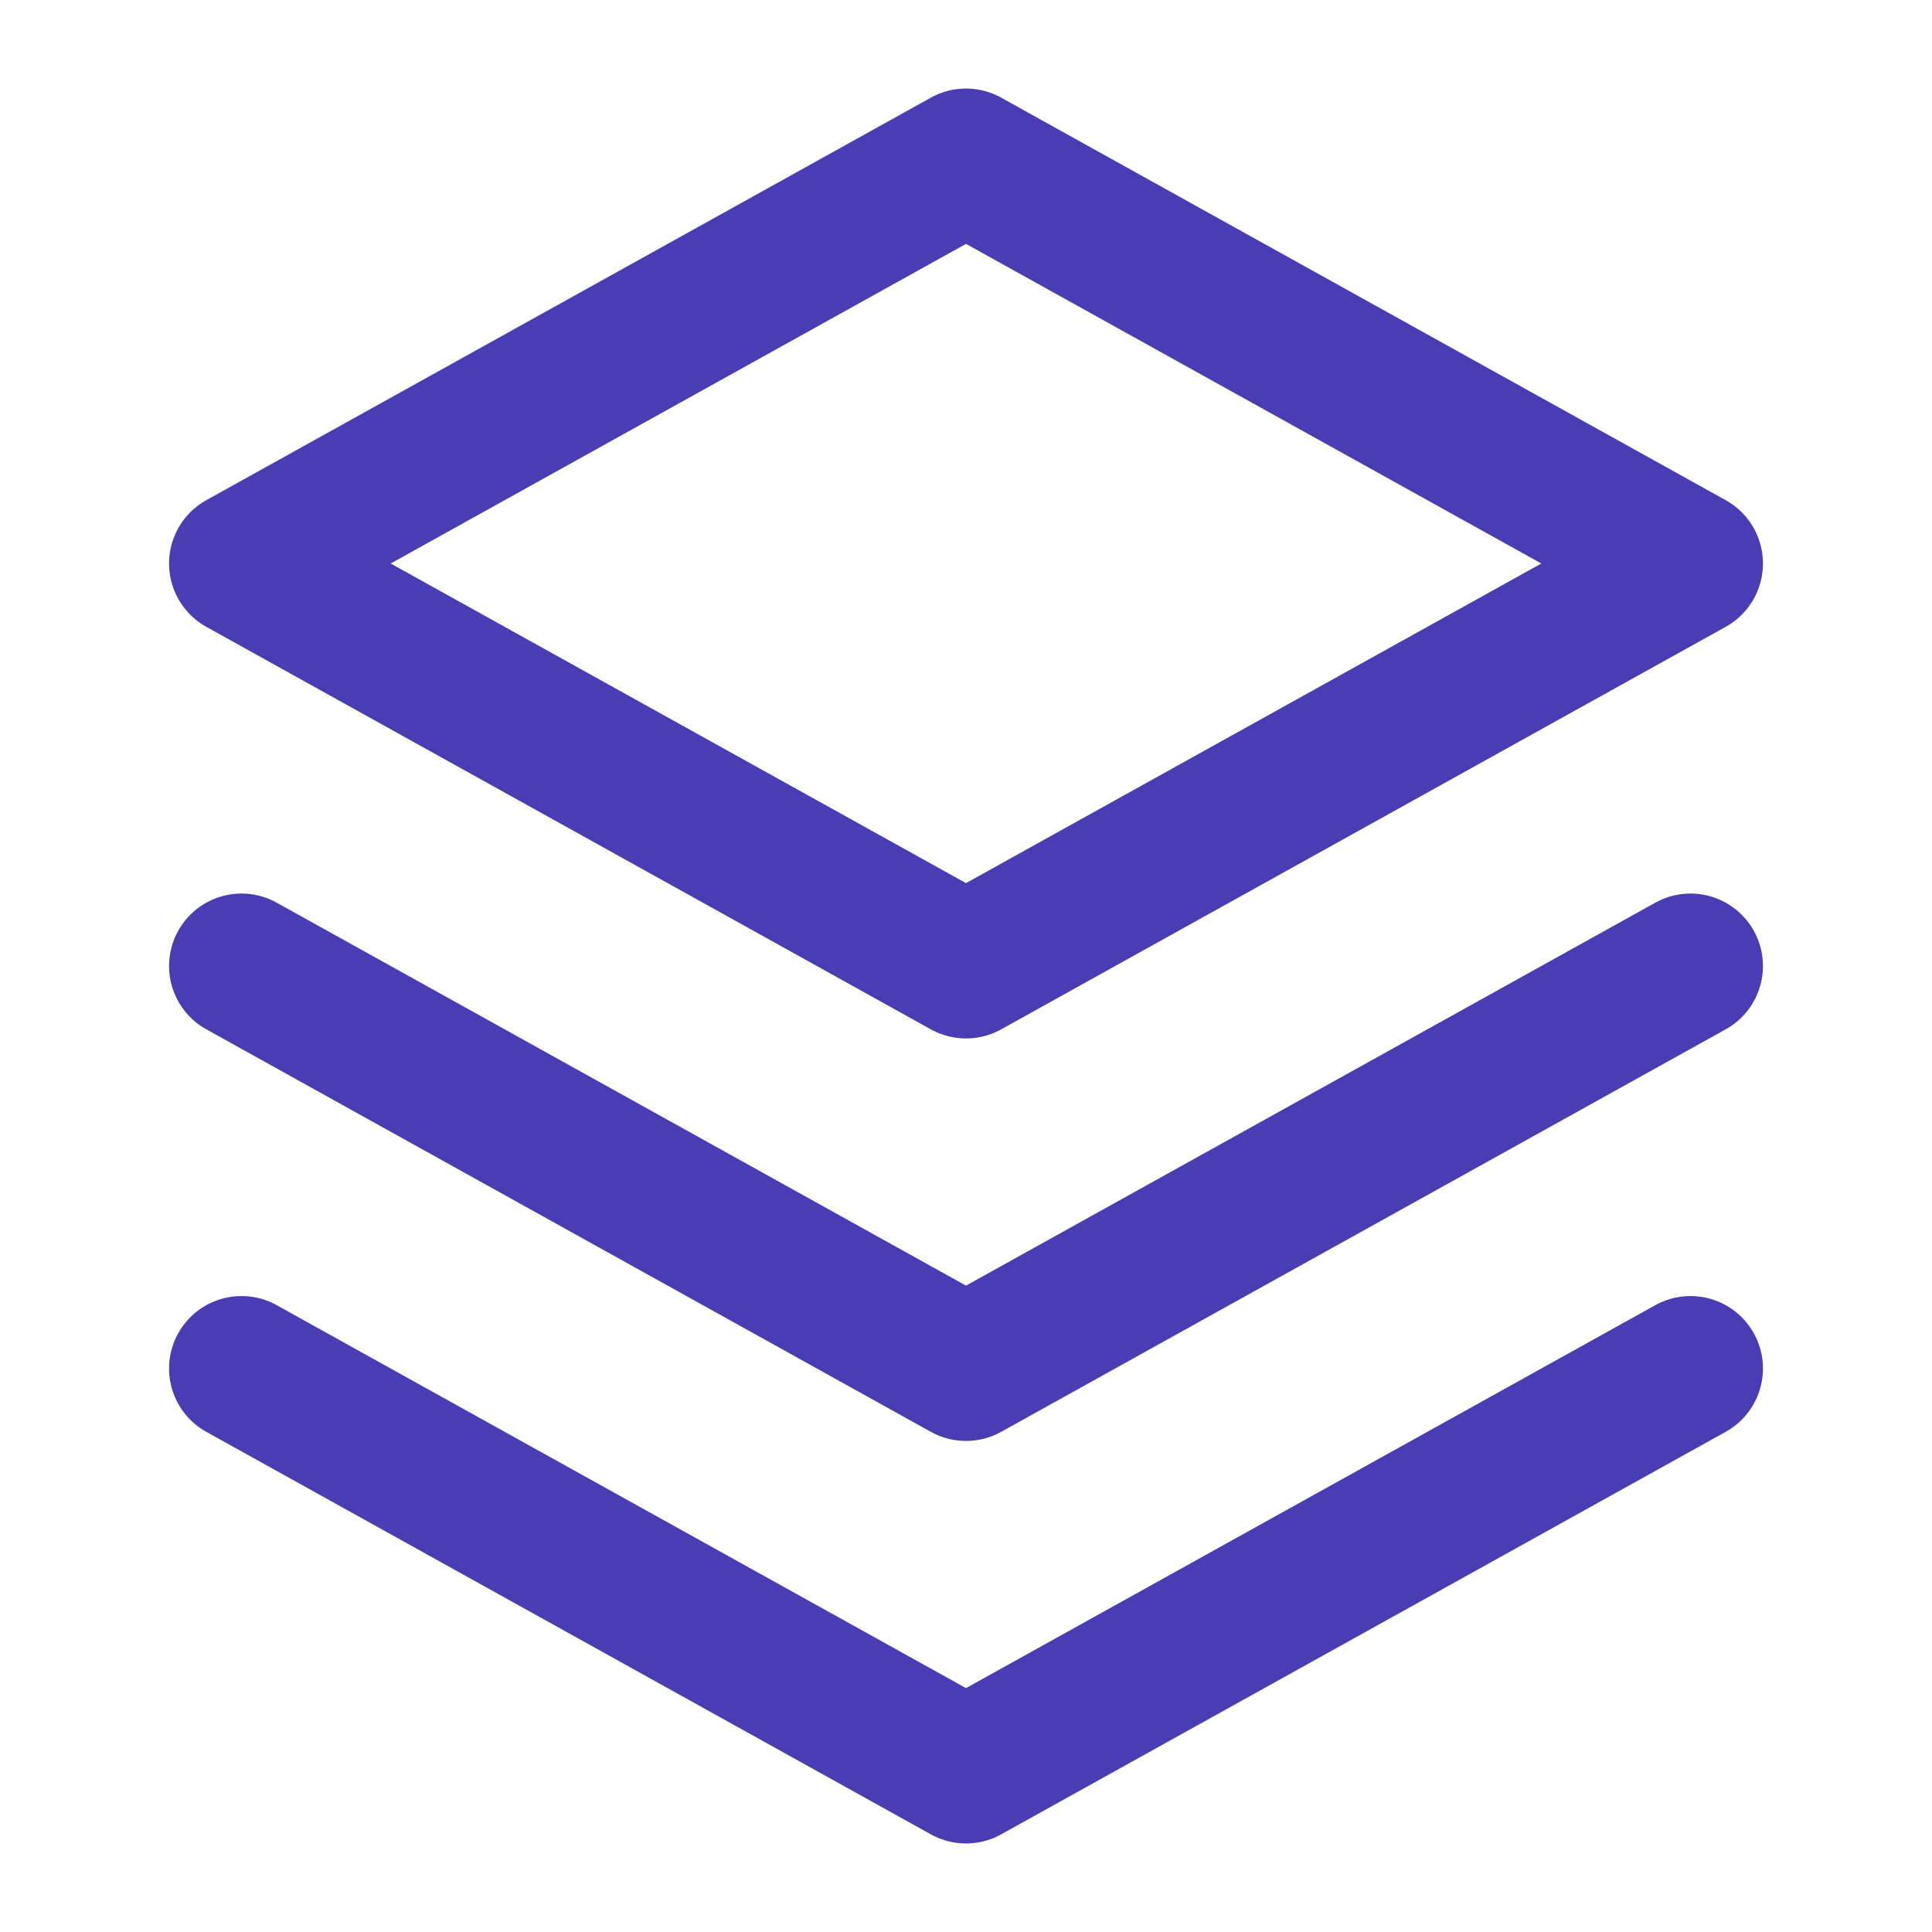
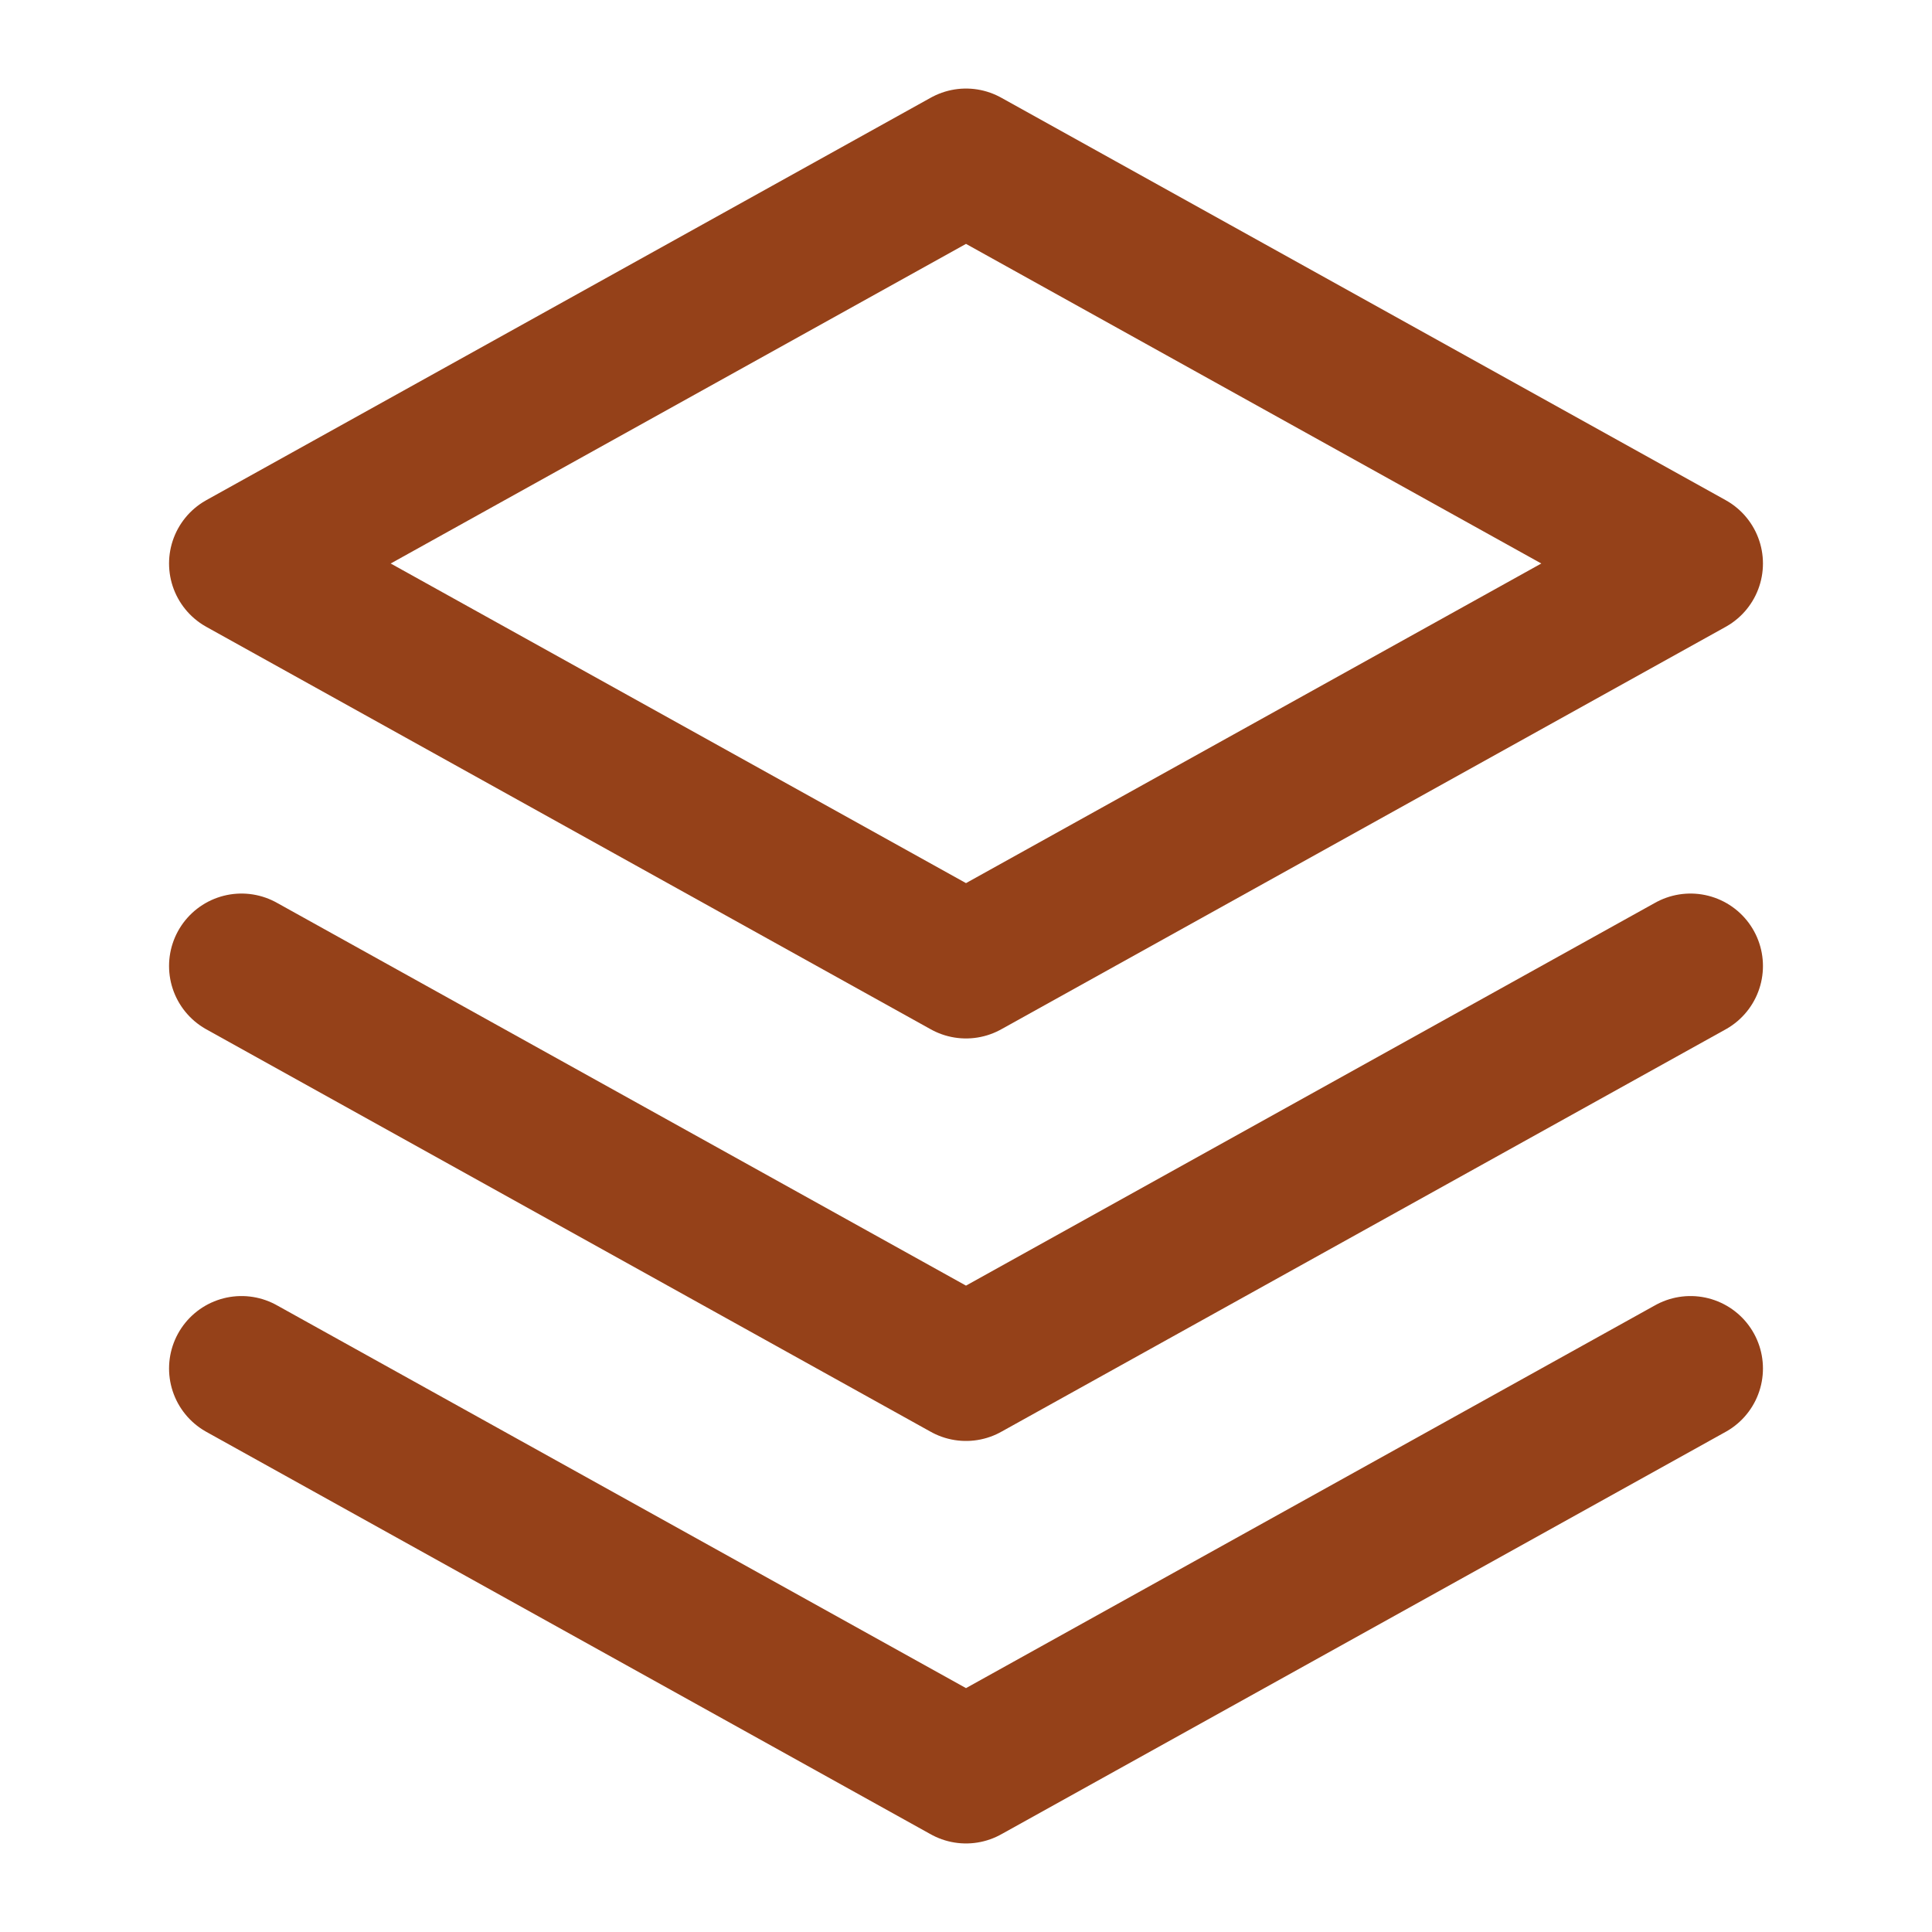
- <svg xmlns="http://www.w3.org/2000/svg" width="24" height="24" viewBox="0 0 24 24" fill="none" stroke="#4a3db3" stroke-width="1.8" stroke-linecap="round" stroke-linejoin="round">
+ <svg xmlns="http://www.w3.org/2000/svg" width="24" height="24" viewBox="0 0 24 24" fill="none" stroke="#954119" stroke-width="1.8" stroke-linecap="round" stroke-linejoin="round">
  <path d="m12 2 9 5-9 5-9-5 9-5Z" />
  <path d="m3 12 9 5 9-5M3 17l9 5 9-5" />
</svg>
